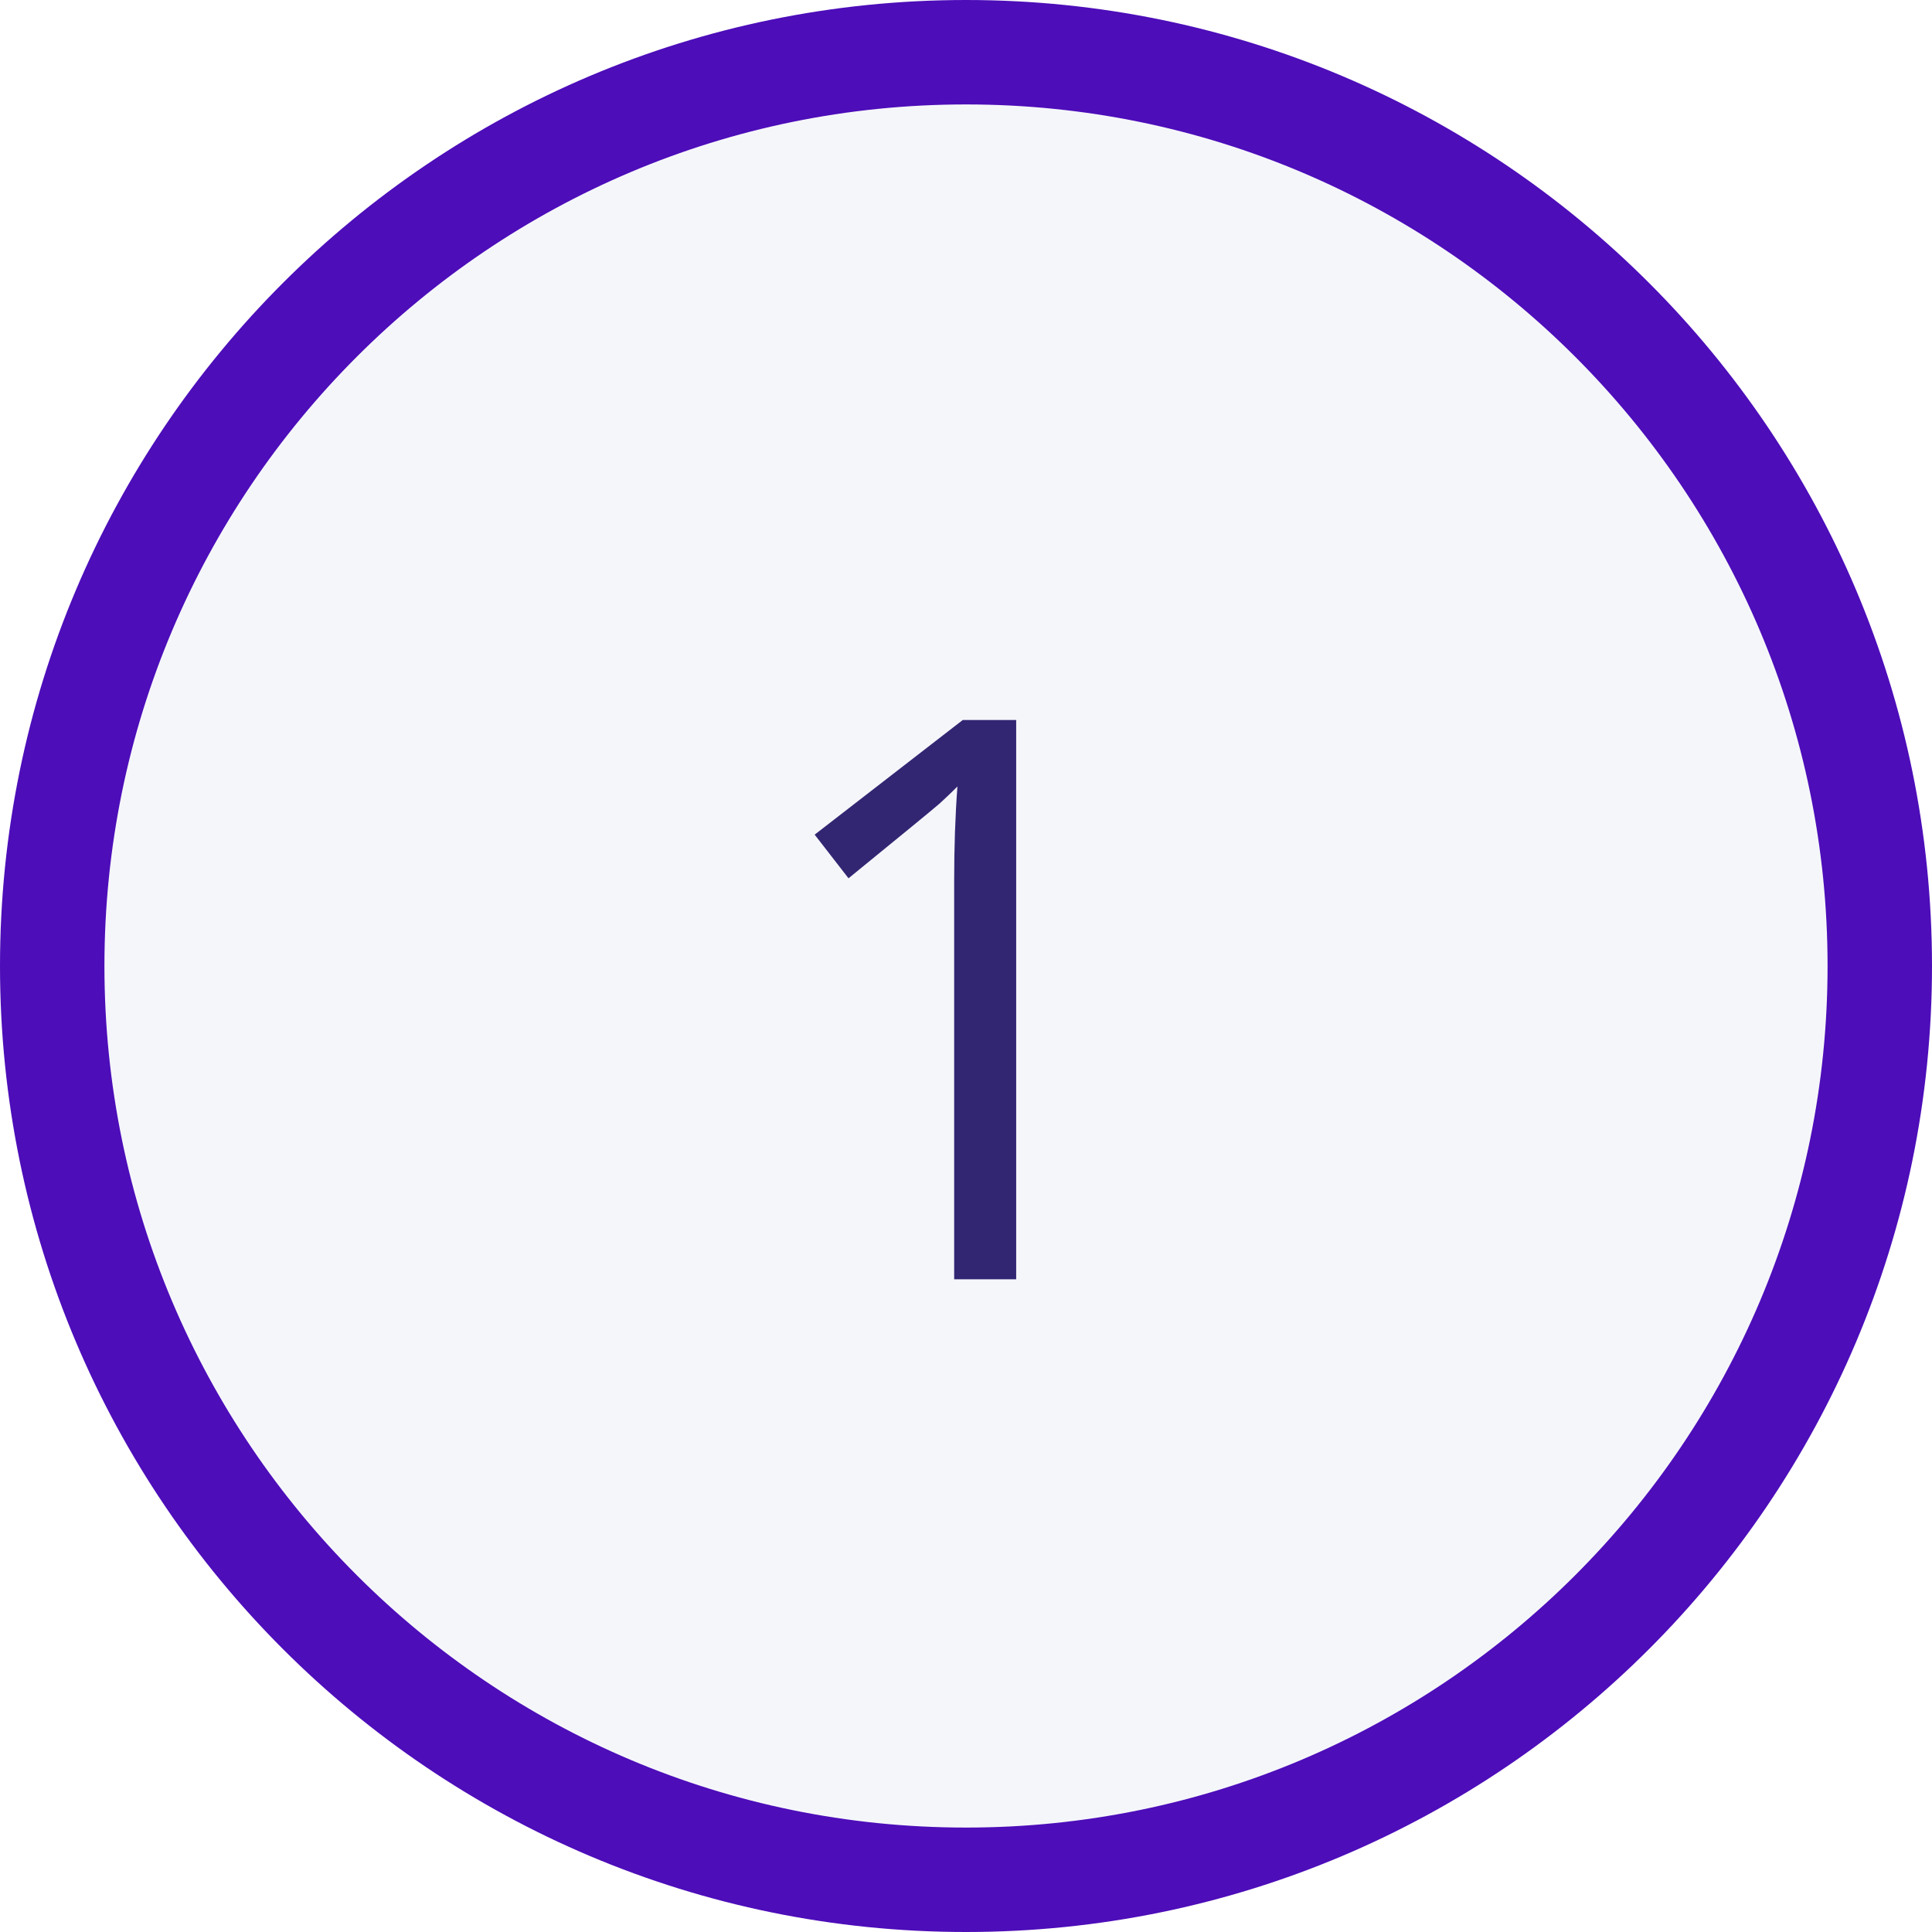
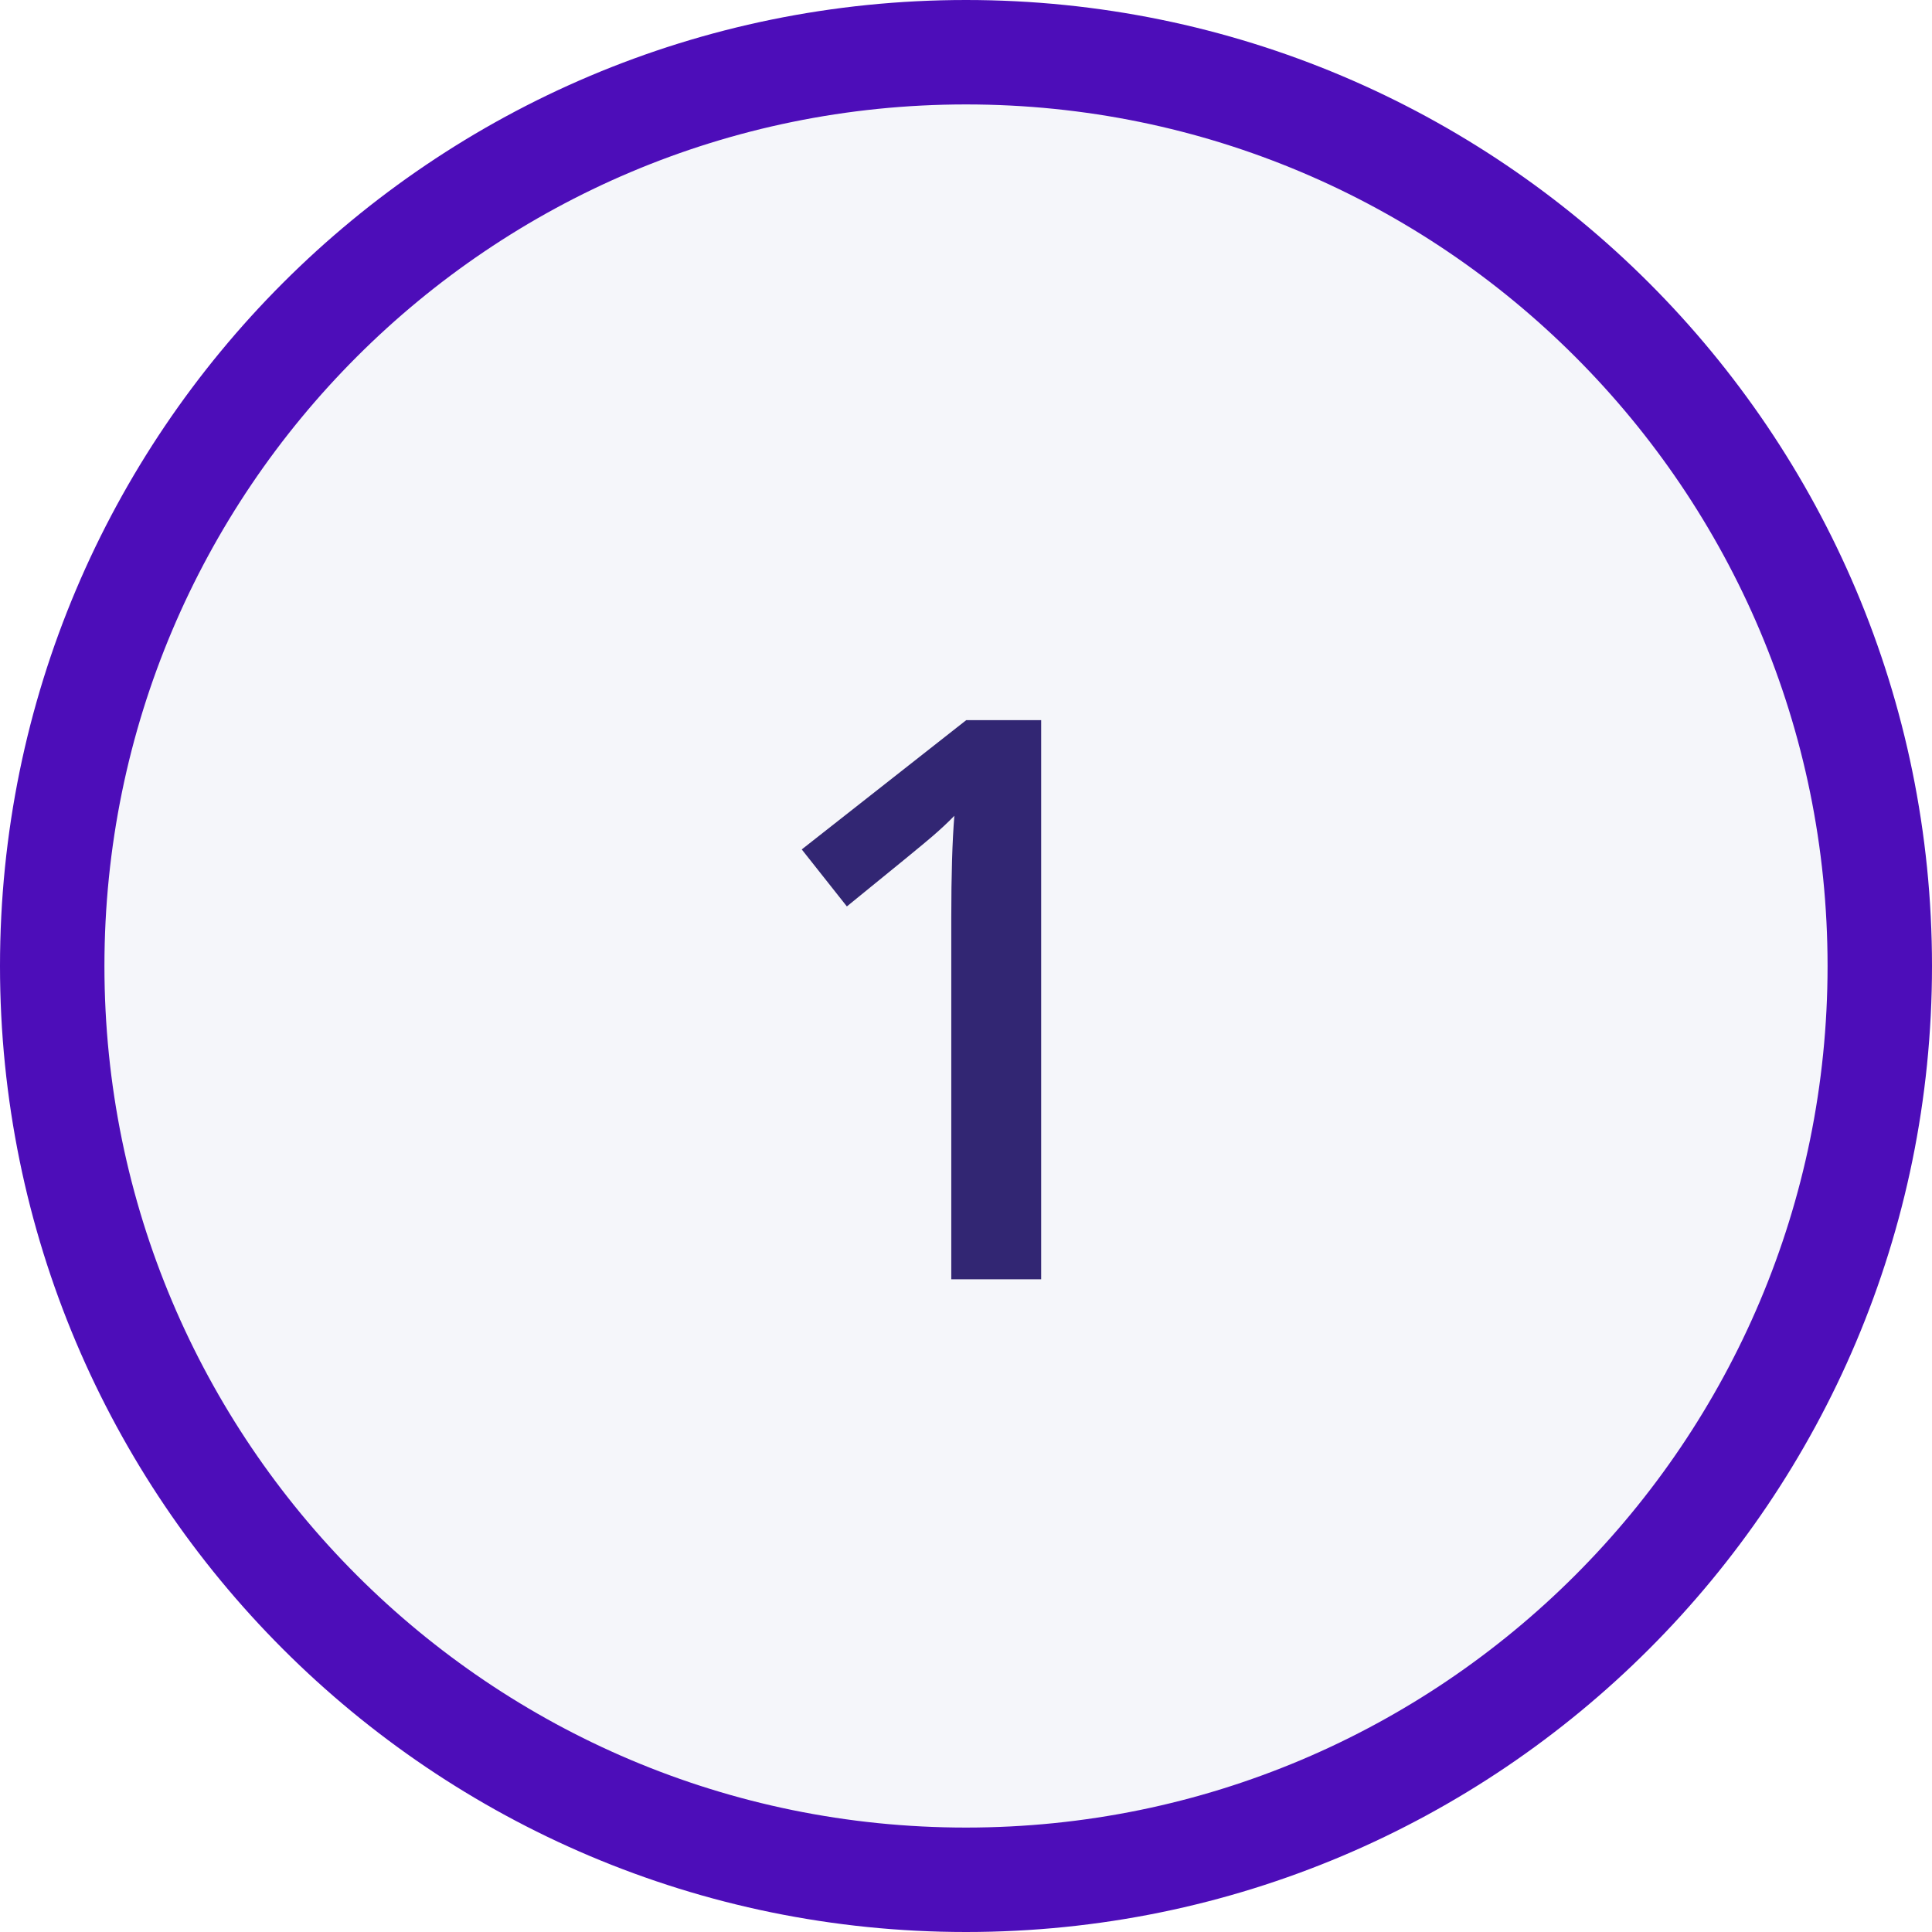
<svg xmlns="http://www.w3.org/2000/svg" width="74px" height="74px" viewBox="0 0 74 74" version="1.1">
  <g id="Page-1" stroke="none" stroke-width="1" fill="none" fill-rule="evenodd">
    <g id="Strada" transform="translate(-768, -1845)">
      <g id="View-3" transform="translate(150, 1478)">
        <g id="Paper" transform="translate(0, 258)">
          <g transform="translate(0, 106)" id="Steps">
            <g transform="translate(620, 0)">
              <g id="Balls" transform="translate(0, 5)">
                <g id="1">
                  <circle id="Oval" stroke="#4D0DB9" stroke-width="4" fill="#F5F6FA" cx="35" cy="35" r="35" />
-                   <text font-family="OpenSans-Semibold, Open Sans" font-size="30" font-weight="500" letter-spacing="-0.03" fill="#322673">
-                     <tspan x="26.453" y="47">1</tspan>
-                   </text>
+                   <path d="M37.879,47 L34.436,47 L34.436,33.172 C34.436,31.521 34.475,30.213 34.554,29.246 C34.329,29.48 34.053,29.739 33.726,30.022 C33.399,30.306 32.303,31.204 30.437,32.718 L28.709,30.535 L35.008,25.584 L37.879,25.584 L37.879,47 Z" fill="#322673" fill-rule="nonzero" />
                </g>
              </g>
            </g>
          </g>
        </g>
      </g>
    </g>
  </g>
</svg>
